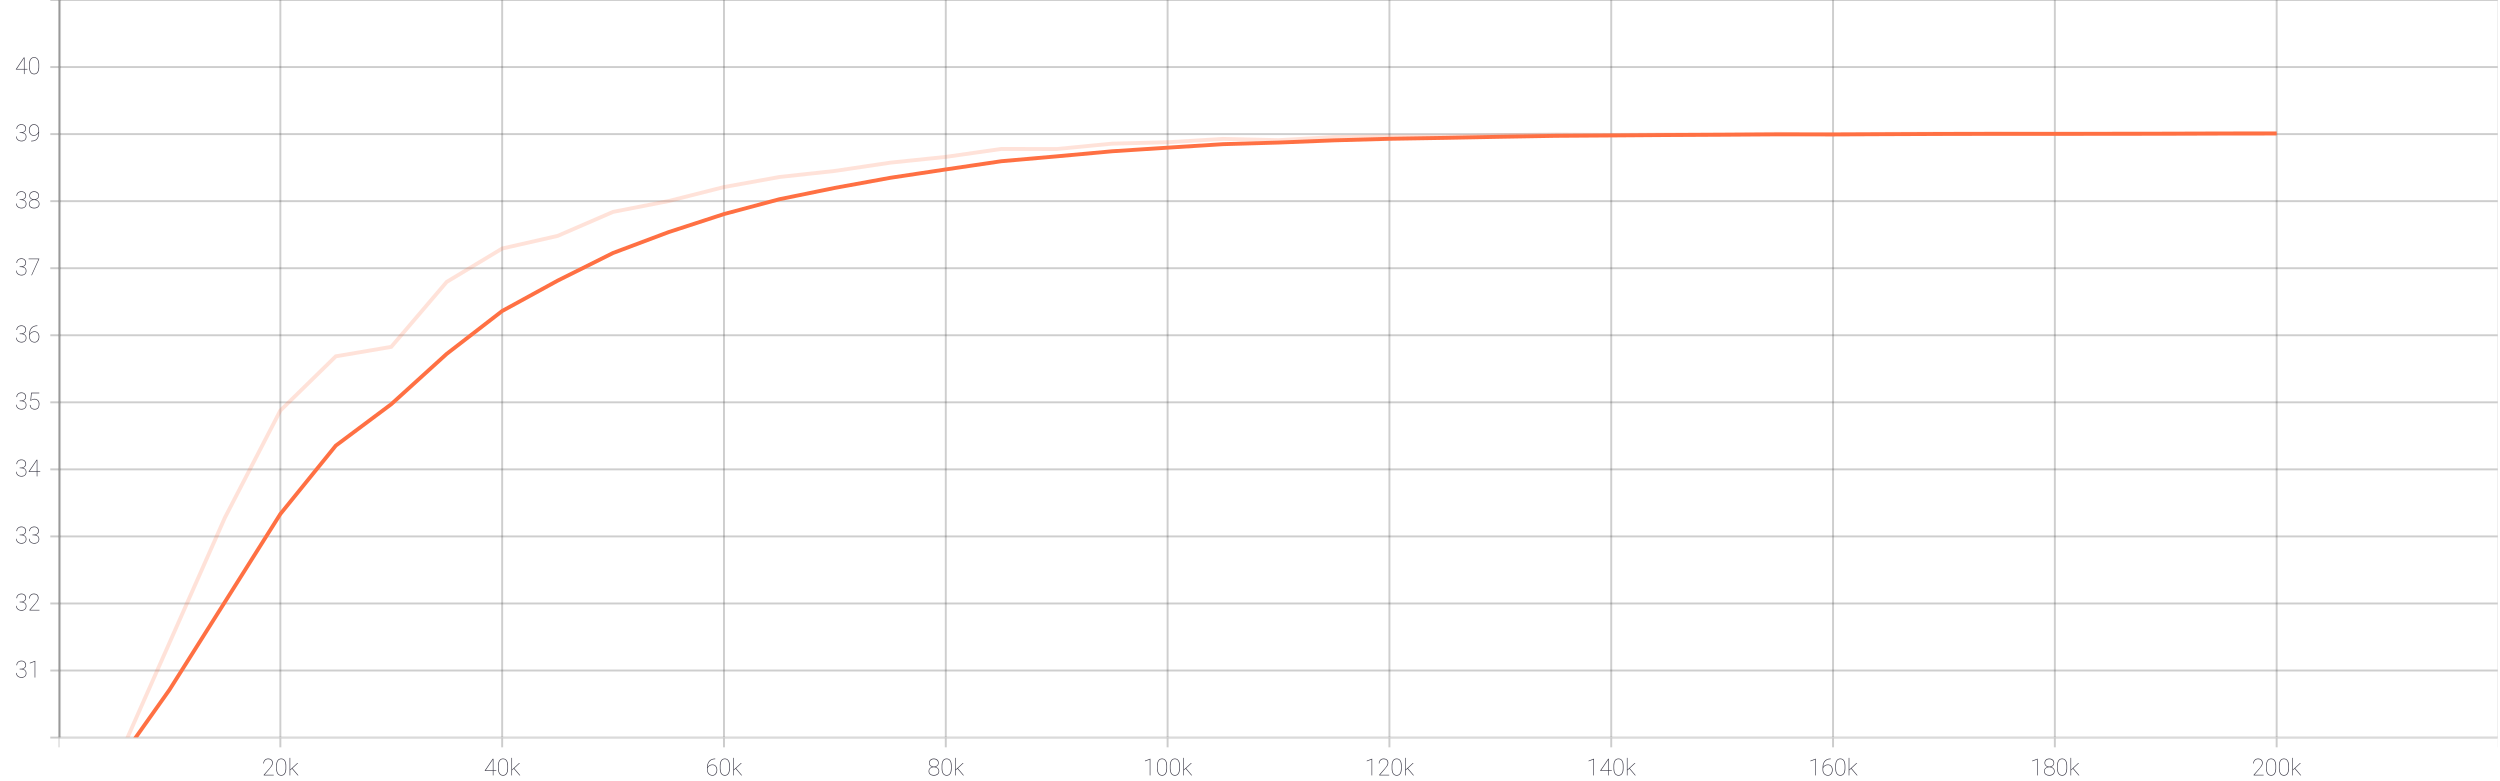
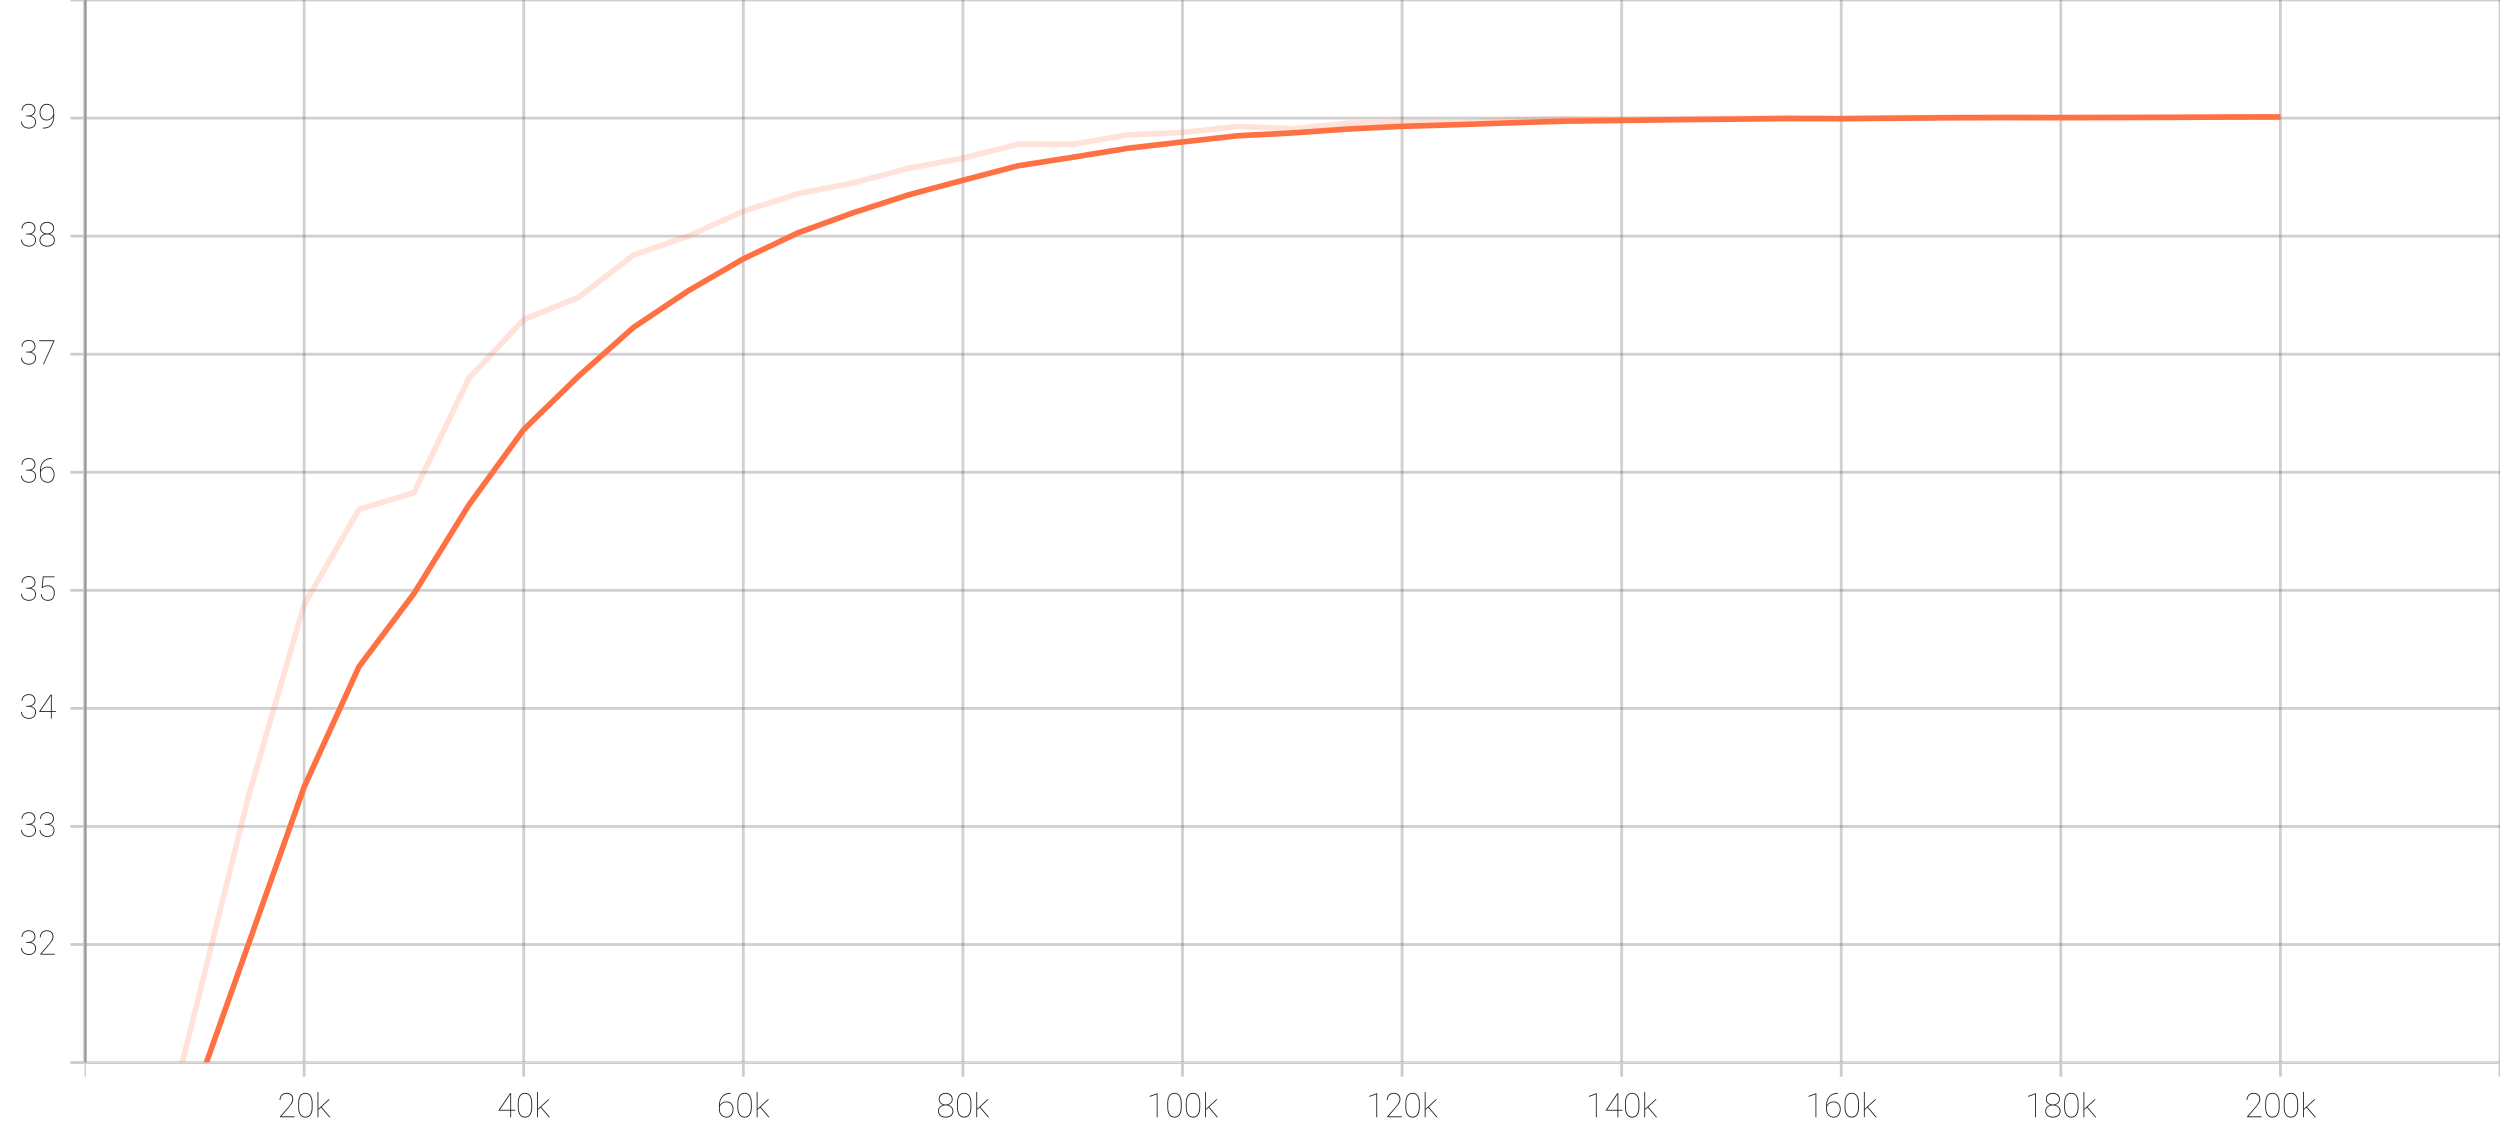
- <svg xmlns="http://www.w3.org/2000/svg" viewBox="0 0 1281.222 400">
+ <svg xmlns="http://www.w3.org/2000/svg" viewBox="0 0 887 400">
  <g>
    <g>
      <g>
        <g>
          <g>
-             <line x1="30.781" y1="378" x2="25.781" y2="378" style="visibility: inherit;" fill="rgb(0, 0, 0)" stroke="rgb(204, 204, 204)" stroke-width="1px" />
-             <line x1="30.781" y1="343.636" x2="25.781" y2="343.636" style="visibility: inherit;" fill="rgb(0, 0, 0)" stroke="rgb(204, 204, 204)" stroke-width="1px" />
-             <line x1="30.781" y1="309.273" x2="25.781" y2="309.273" style="visibility: inherit;" fill="rgb(0, 0, 0)" stroke="rgb(204, 204, 204)" stroke-width="1px" />
-             <line x1="30.781" y1="274.909" x2="25.781" y2="274.909" style="visibility: inherit;" fill="rgb(0, 0, 0)" stroke="rgb(204, 204, 204)" stroke-width="1px" />
-             <line x1="30.781" y1="240.545" x2="25.781" y2="240.545" style="visibility: inherit;" fill="rgb(0, 0, 0)" stroke="rgb(204, 204, 204)" stroke-width="1px" />
-             <line x1="30.781" y1="206.182" x2="25.781" y2="206.182" style="visibility: inherit;" fill="rgb(0, 0, 0)" stroke="rgb(204, 204, 204)" stroke-width="1px" />
-             <line x1="30.781" y1="171.818" x2="25.781" y2="171.818" style="visibility: inherit;" fill="rgb(0, 0, 0)" stroke="rgb(204, 204, 204)" stroke-width="1px" />
-             <line x1="30.781" y1="137.455" x2="25.781" y2="137.455" style="visibility: inherit;" fill="rgb(0, 0, 0)" stroke="rgb(204, 204, 204)" stroke-width="1px" />
-             <line x1="30.781" y1="103.091" x2="25.781" y2="103.091" style="visibility: inherit;" fill="rgb(0, 0, 0)" stroke="rgb(204, 204, 204)" stroke-width="1px" />
-             <line x1="30.781" y1="68.727" x2="25.781" y2="68.727" style="visibility: inherit;" fill="rgb(0, 0, 0)" stroke="rgb(204, 204, 204)" stroke-width="1px" />
-             <line x1="30.781" y1="34.364" x2="25.781" y2="34.364" style="visibility: inherit;" fill="rgb(0, 0, 0)" stroke="rgb(204, 204, 204)" stroke-width="1px" />
-             <line x1="30.781" y1="0" x2="25.781" y2="0" style="visibility: inherit;" fill="rgb(0, 0, 0)" stroke="rgb(204, 204, 204)" stroke-width="1px" />
+             <line x1="30" y1="377" x2="25" y2="377" style="visibility: inherit;" fill="rgb(0, 0, 0)" stroke="rgb(204, 204, 204)" stroke-width="1px" />
+             <line x1="30" y1="335.111" x2="25" y2="335.111" style="visibility: inherit;" fill="rgb(0, 0, 0)" stroke="rgb(204, 204, 204)" stroke-width="1px" />
+             <line x1="30" y1="293.222" x2="25" y2="293.222" style="visibility: inherit;" fill="rgb(0, 0, 0)" stroke="rgb(204, 204, 204)" stroke-width="1px" />
+             <line x1="30" y1="251.333" x2="25" y2="251.333" style="visibility: inherit;" fill="rgb(0, 0, 0)" stroke="rgb(204, 204, 204)" stroke-width="1px" />
+             <line x1="30" y1="209.444" x2="25" y2="209.444" style="visibility: inherit;" fill="rgb(0, 0, 0)" stroke="rgb(204, 204, 204)" stroke-width="1px" />
+             <line x1="30" y1="167.556" x2="25" y2="167.556" style="visibility: inherit;" fill="rgb(0, 0, 0)" stroke="rgb(204, 204, 204)" stroke-width="1px" />
+             <line x1="30" y1="125.667" x2="25" y2="125.667" style="visibility: inherit;" fill="rgb(0, 0, 0)" stroke="rgb(204, 204, 204)" stroke-width="1px" />
+             <line x1="30" y1="83.778" x2="25" y2="83.778" style="visibility: inherit;" fill="rgb(0, 0, 0)" stroke="rgb(204, 204, 204)" stroke-width="1px" />
+             <line x1="30" y1="41.889" x2="25" y2="41.889" style="visibility: inherit;" fill="rgb(0, 0, 0)" stroke="rgb(204, 204, 204)" stroke-width="1px" />
+             <line x1="30" y1="0" x2="25" y2="0" style="visibility: inherit;" fill="rgb(0, 0, 0)" stroke="rgb(204, 204, 204)" stroke-width="1px" />
          </g>
-           <g transform="translate(20.78125, 0)">
-             <text x="0" y="378" dx="0em" dy="0.3em" style="text-anchor: end; visibility: hidden; font-family: Roboto, sans-serif; font-size: 12px; font-weight: 200;" fill="rgb(50, 49, 63)" stroke="none" stroke-width="1px">30</text>
-             <text x="0" y="343.636" dx="0em" dy="0.3em" style="text-anchor: end; visibility: inherit; font-family: Roboto, sans-serif; font-size: 12px; font-weight: 200;" fill="rgb(50, 49, 63)" stroke="none" stroke-width="1px">31</text>
-             <text x="0" y="309.273" dx="0em" dy="0.3em" style="text-anchor: end; visibility: inherit; font-family: Roboto, sans-serif; font-size: 12px; font-weight: 200;" fill="rgb(50, 49, 63)" stroke="none" stroke-width="1px">32</text>
-             <text x="0" y="274.909" dx="0em" dy="0.3em" style="text-anchor: end; visibility: inherit; font-family: Roboto, sans-serif; font-size: 12px; font-weight: 200;" fill="rgb(50, 49, 63)" stroke="none" stroke-width="1px">33</text>
-             <text x="0" y="240.545" dx="0em" dy="0.3em" style="text-anchor: end; visibility: inherit; font-family: Roboto, sans-serif; font-size: 12px; font-weight: 200;" fill="rgb(50, 49, 63)" stroke="none" stroke-width="1px">34</text>
-             <text x="0" y="206.182" dx="0em" dy="0.3em" style="text-anchor: end; visibility: inherit; font-family: Roboto, sans-serif; font-size: 12px; font-weight: 200;" fill="rgb(50, 49, 63)" stroke="none" stroke-width="1px">35</text>
-             <text x="0" y="171.818" dx="0em" dy="0.3em" style="text-anchor: end; visibility: inherit; font-family: Roboto, sans-serif; font-size: 12px; font-weight: 200;" fill="rgb(50, 49, 63)" stroke="none" stroke-width="1px">36</text>
-             <text x="0" y="137.455" dx="0em" dy="0.3em" style="text-anchor: end; visibility: inherit; font-family: Roboto, sans-serif; font-size: 12px; font-weight: 200;" fill="rgb(50, 49, 63)" stroke="none" stroke-width="1px">37</text>
-             <text x="0" y="103.091" dx="0em" dy="0.3em" style="text-anchor: end; visibility: inherit; font-family: Roboto, sans-serif; font-size: 12px; font-weight: 200;" fill="rgb(50, 49, 63)" stroke="none" stroke-width="1px">38</text>
-             <text x="0" y="68.727" dx="0em" dy="0.3em" style="text-anchor: end; visibility: inherit; font-family: Roboto, sans-serif; font-size: 12px; font-weight: 200;" fill="rgb(50, 49, 63)" stroke="none" stroke-width="1px">39</text>
-             <text x="0" y="34.364" dx="0em" dy="0.3em" style="text-anchor: end; visibility: inherit; font-family: Roboto, sans-serif; font-size: 12px; font-weight: 200;" fill="rgb(50, 49, 63)" stroke="none" stroke-width="1px">40</text>
-             <text x="0" y="0" dx="0em" dy="0.3em" style="text-anchor: end; visibility: hidden; font-family: Roboto, sans-serif; font-size: 12px; font-weight: 200;" fill="rgb(50, 49, 63)" stroke="none" stroke-width="1px">41</text>
+           <g transform="translate(20, 0)">
+             <text x="0" y="377" dx="0em" dy="0.3em" style="text-anchor: end; visibility: hidden; font-family: Roboto, sans-serif; font-size: 12px; font-weight: 200;" fill="rgb(33, 33, 33)" stroke="none" stroke-width="1px">31</text>
+             <text x="0" y="335.111" dx="0em" dy="0.3em" style="text-anchor: end; visibility: inherit; font-family: Roboto, sans-serif; font-size: 12px; font-weight: 200;" fill="rgb(33, 33, 33)" stroke="none" stroke-width="1px">32</text>
+             <text x="0" y="293.222" dx="0em" dy="0.3em" style="text-anchor: end; visibility: inherit; font-family: Roboto, sans-serif; font-size: 12px; font-weight: 200;" fill="rgb(33, 33, 33)" stroke="none" stroke-width="1px">33</text>
+             <text x="0" y="251.333" dx="0em" dy="0.3em" style="text-anchor: end; visibility: inherit; font-family: Roboto, sans-serif; font-size: 12px; font-weight: 200;" fill="rgb(33, 33, 33)" stroke="none" stroke-width="1px">34</text>
+             <text x="0" y="209.444" dx="0em" dy="0.3em" style="text-anchor: end; visibility: inherit; font-family: Roboto, sans-serif; font-size: 12px; font-weight: 200;" fill="rgb(33, 33, 33)" stroke="none" stroke-width="1px">35</text>
+             <text x="0" y="167.556" dx="0em" dy="0.3em" style="text-anchor: end; visibility: inherit; font-family: Roboto, sans-serif; font-size: 12px; font-weight: 200;" fill="rgb(33, 33, 33)" stroke="none" stroke-width="1px">36</text>
+             <text x="0" y="125.667" dx="0em" dy="0.3em" style="text-anchor: end; visibility: inherit; font-family: Roboto, sans-serif; font-size: 12px; font-weight: 200;" fill="rgb(33, 33, 33)" stroke="none" stroke-width="1px">37</text>
+             <text x="0" y="83.778" dx="0em" dy="0.3em" style="text-anchor: end; visibility: inherit; font-family: Roboto, sans-serif; font-size: 12px; font-weight: 200;" fill="rgb(33, 33, 33)" stroke="none" stroke-width="1px">38</text>
+             <text x="0" y="41.889" dx="0em" dy="0.3em" style="text-anchor: end; visibility: inherit; font-family: Roboto, sans-serif; font-size: 12px; font-weight: 200;" fill="rgb(33, 33, 33)" stroke="none" stroke-width="1px">39</text>
+             <text x="0" y="0" dx="0em" dy="0.3em" style="text-anchor: end; visibility: hidden; font-family: Roboto, sans-serif; font-size: 12px; font-weight: 200;" fill="rgb(33, 33, 33)" stroke="none" stroke-width="1px">40</text>
          </g>
-           <line x1="30.781" y1="0" x2="30.781" y2="378" fill="rgb(0, 0, 0)" stroke="rgb(204, 204, 204)" stroke-width="1px" />
+           <line x1="30" y1="0" x2="30" y2="377" fill="rgb(0, 0, 0)" stroke="rgb(204, 204, 204)" stroke-width="1px" />
        </g>
      </g>
      <g transform="translate(30, 0)" clip-path="url(#clip_0)">
        <clipPath id="clip_0">
-           <rect width="1250" height="378" />
+           <rect width="857" height="377" />
        </clipPath>
        <g>
          <g>
            <g>
-               <line x1="0" y1="0" x2="0" y2="378" fill="rgb(0, 0, 0)" stroke="rgb(60, 60, 60)" stroke-width="1px" opacity="0.25" />
-               <line x1="113.676" y1="0" x2="113.676" y2="378" fill="rgb(0, 0, 0)" stroke="rgb(60, 60, 60)" stroke-width="1px" opacity="0.25" />
-               <line x1="227.353" y1="0" x2="227.353" y2="378" fill="rgb(0, 0, 0)" stroke="rgb(60, 60, 60)" stroke-width="1px" opacity="0.25" />
-               <line x1="341.029" y1="0" x2="341.029" y2="378" fill="rgb(0, 0, 0)" stroke="rgb(60, 60, 60)" stroke-width="1px" opacity="0.25" />
-               <line x1="454.705" y1="0" x2="454.705" y2="378" fill="rgb(0, 0, 0)" stroke="rgb(60, 60, 60)" stroke-width="1px" opacity="0.25" />
-               <line x1="568.381" y1="0" x2="568.381" y2="378" fill="rgb(0, 0, 0)" stroke="rgb(60, 60, 60)" stroke-width="1px" opacity="0.25" />
-               <line x1="682.058" y1="0" x2="682.058" y2="378" fill="rgb(0, 0, 0)" stroke="rgb(60, 60, 60)" stroke-width="1px" opacity="0.25" />
-               <line x1="795.734" y1="0" x2="795.734" y2="378" fill="rgb(0, 0, 0)" stroke="rgb(60, 60, 60)" stroke-width="1px" opacity="0.25" />
-               <line x1="909.41" y1="0" x2="909.41" y2="378" fill="rgb(0, 0, 0)" stroke="rgb(60, 60, 60)" stroke-width="1px" opacity="0.25" />
-               <line x1="1023.086" y1="0" x2="1023.086" y2="378" fill="rgb(0, 0, 0)" stroke="rgb(60, 60, 60)" stroke-width="1px" opacity="0.25" />
-               <line x1="1136.763" y1="0" x2="1136.763" y2="378" fill="rgb(0, 0, 0)" stroke="rgb(60, 60, 60)" stroke-width="1px" opacity="0.25" />
-               <line x1="1250.439" y1="0" x2="1250.439" y2="378" fill="rgb(0, 0, 0)" stroke="rgb(60, 60, 60)" stroke-width="1px" opacity="0.25" />
+               <line x1="0" y1="0" x2="0" y2="377" fill="rgb(0, 0, 0)" stroke="rgb(66, 66, 66)" stroke-width="1px" opacity="0.25" />
+               <line x1="77.909" y1="0" x2="77.909" y2="377" fill="rgb(0, 0, 0)" stroke="rgb(66, 66, 66)" stroke-width="1px" opacity="0.25" />
+               <line x1="155.818" y1="0" x2="155.818" y2="377" fill="rgb(0, 0, 0)" stroke="rgb(66, 66, 66)" stroke-width="1px" opacity="0.25" />
+               <line x1="233.727" y1="0" x2="233.727" y2="377" fill="rgb(0, 0, 0)" stroke="rgb(66, 66, 66)" stroke-width="1px" opacity="0.25" />
+               <line x1="311.636" y1="0" x2="311.636" y2="377" fill="rgb(0, 0, 0)" stroke="rgb(66, 66, 66)" stroke-width="1px" opacity="0.25" />
+               <line x1="389.545" y1="0" x2="389.545" y2="377" fill="rgb(0, 0, 0)" stroke="rgb(66, 66, 66)" stroke-width="1px" opacity="0.25" />
+               <line x1="467.455" y1="0" x2="467.455" y2="377" fill="rgb(0, 0, 0)" stroke="rgb(66, 66, 66)" stroke-width="1px" opacity="0.25" />
+               <line x1="545.364" y1="0" x2="545.364" y2="377" fill="rgb(0, 0, 0)" stroke="rgb(66, 66, 66)" stroke-width="1px" opacity="0.25" />
+               <line x1="623.273" y1="0" x2="623.273" y2="377" fill="rgb(0, 0, 0)" stroke="rgb(66, 66, 66)" stroke-width="1px" opacity="0.25" />
+               <line x1="701.182" y1="0" x2="701.182" y2="377" fill="rgb(0, 0, 0)" stroke="rgb(66, 66, 66)" stroke-width="1px" opacity="0.25" />
+               <line x1="779.091" y1="0" x2="779.091" y2="377" fill="rgb(0, 0, 0)" stroke="rgb(66, 66, 66)" stroke-width="1px" opacity="0.25" />
+               <line x1="857" y1="0" x2="857" y2="377" fill="rgb(0, 0, 0)" stroke="rgb(66, 66, 66)" stroke-width="1px" opacity="0.25" />
            </g>
            <g>
-               <line x1="0" y1="378" x2="1250.439" y2="378" fill="rgb(0, 0, 0)" stroke="rgb(60, 60, 60)" stroke-width="1px" opacity="0.25" />
-               <line x1="0" y1="343.636" x2="1250.439" y2="343.636" fill="rgb(0, 0, 0)" stroke="rgb(60, 60, 60)" stroke-width="1px" opacity="0.25" />
-               <line x1="0" y1="309.273" x2="1250.439" y2="309.273" fill="rgb(0, 0, 0)" stroke="rgb(60, 60, 60)" stroke-width="1px" opacity="0.25" />
-               <line x1="0" y1="274.909" x2="1250.439" y2="274.909" fill="rgb(0, 0, 0)" stroke="rgb(60, 60, 60)" stroke-width="1px" opacity="0.25" />
-               <line x1="0" y1="240.545" x2="1250.439" y2="240.545" fill="rgb(0, 0, 0)" stroke="rgb(60, 60, 60)" stroke-width="1px" opacity="0.25" />
-               <line x1="0" y1="206.182" x2="1250.439" y2="206.182" fill="rgb(0, 0, 0)" stroke="rgb(60, 60, 60)" stroke-width="1px" opacity="0.25" />
-               <line x1="0" y1="171.818" x2="1250.439" y2="171.818" fill="rgb(0, 0, 0)" stroke="rgb(60, 60, 60)" stroke-width="1px" opacity="0.25" />
-               <line x1="0" y1="137.455" x2="1250.439" y2="137.455" fill="rgb(0, 0, 0)" stroke="rgb(60, 60, 60)" stroke-width="1px" opacity="0.25" />
-               <line x1="0" y1="103.091" x2="1250.439" y2="103.091" fill="rgb(0, 0, 0)" stroke="rgb(60, 60, 60)" stroke-width="1px" opacity="0.25" />
-               <line x1="0" y1="68.727" x2="1250.439" y2="68.727" fill="rgb(0, 0, 0)" stroke="rgb(60, 60, 60)" stroke-width="1px" opacity="0.25" />
-               <line x1="0" y1="34.364" x2="1250.439" y2="34.364" fill="rgb(0, 0, 0)" stroke="rgb(60, 60, 60)" stroke-width="1px" opacity="0.25" />
-               <line x1="0" y1="0" x2="1250.439" y2="0" fill="rgb(0, 0, 0)" stroke="rgb(60, 60, 60)" stroke-width="1px" opacity="0.25" />
+               <line x1="0" y1="377" x2="857" y2="377" fill="rgb(0, 0, 0)" stroke="rgb(66, 66, 66)" stroke-width="1px" opacity="0.25" />
+               <line x1="0" y1="335.111" x2="857" y2="335.111" fill="rgb(0, 0, 0)" stroke="rgb(66, 66, 66)" stroke-width="1px" opacity="0.25" />
+               <line x1="0" y1="293.222" x2="857" y2="293.222" fill="rgb(0, 0, 0)" stroke="rgb(66, 66, 66)" stroke-width="1px" opacity="0.25" />
+               <line x1="0" y1="251.333" x2="857" y2="251.333" fill="rgb(0, 0, 0)" stroke="rgb(66, 66, 66)" stroke-width="1px" opacity="0.25" />
+               <line x1="0" y1="209.444" x2="857" y2="209.444" fill="rgb(0, 0, 0)" stroke="rgb(66, 66, 66)" stroke-width="1px" opacity="0.25" />
+               <line x1="0" y1="167.556" x2="857" y2="167.556" fill="rgb(0, 0, 0)" stroke="rgb(66, 66, 66)" stroke-width="1px" opacity="0.25" />
+               <line x1="0" y1="125.667" x2="857" y2="125.667" fill="rgb(0, 0, 0)" stroke="rgb(66, 66, 66)" stroke-width="1px" opacity="0.25" />
+               <line x1="0" y1="83.778" x2="857" y2="83.778" fill="rgb(0, 0, 0)" stroke="rgb(66, 66, 66)" stroke-width="1px" opacity="0.25" />
+               <line x1="0" y1="41.889" x2="857" y2="41.889" fill="rgb(0, 0, 0)" stroke="rgb(66, 66, 66)" stroke-width="1px" opacity="0.25" />
+               <line x1="0" y1="0" x2="857" y2="0" fill="rgb(0, 0, 0)" stroke="rgb(66, 66, 66)" stroke-width="1px" opacity="0.25" />
            </g>
          </g>
        </g>
        <g>
          <g>
-             <line x1="0" y1="1408.909" x2="1250.439" y2="1408.909" fill="rgb(0, 0, 0)" stroke="rgb(153, 153, 153)" stroke-width="1.5px" />
+             <line x1="0" y1="1675.556" x2="857" y2="1675.556" fill="rgb(0, 0, 0)" stroke="rgb(153, 153, 153)" stroke-width="1.5px" />
          </g>
        </g>
        <g>
          <g>
-             <line x1="0" y1="0" x2="0" y2="378" fill="rgb(0, 0, 0)" stroke="rgb(153, 153, 153)" stroke-width="1.5px" />
+             <line x1="0" y1="0" x2="0" y2="377" fill="rgb(0, 0, 0)" stroke="rgb(153, 153, 153)" stroke-width="1.5px" />
          </g>
        </g>
        <g>
          <g>
            <g>
              <g>
                <g>
-                   <path stroke="rgb(255, 112, 67)" stroke-width="2px" d="M28.419,393.644L56.838,353.531L85.257,308.509L113.676,263.421L142.095,228.371L170.514,207.135L198.933,181.348L227.353,159.388L255.772,143.835L284.191,129.648L312.61,118.969L341.029,109.705L369.448,102.097L397.867,96.292L426.286,91.117L454.705,86.83L483.124,82.631L511.543,80.13L539.962,77.524L568.381,75.678L596.8,73.882L625.219,73.06L653.638,71.93L682.058,71.134L710.477,70.657L738.896,70.103L767.315,69.614L795.734,69.423L824.153,69.205L852.572,69.052L880.991,68.859L909.41,68.89L937.829,68.762L966.248,68.643L994.667,68.582L1023.086,68.592L1051.505,68.565L1079.924,68.527L1108.343,68.435L1136.763,68.399" style="fill: none;" fill="none" />
+                   <path stroke="rgb(255, 112, 67)" stroke-width="2px" d="M38.955,389.061L58.432,334.18L77.909,279.218L97.386,236.493L116.864,210.607L136.341,179.172L155.818,152.403L175.295,133.444L194.773,116.15L214.25,103.133L233.727,91.841L253.205,82.566L272.682,75.489L292.159,69.181L311.636,63.956L331.114,58.837L350.591,55.789L370.068,52.612L389.545,50.362L409.023,48.172L428.5,47.17L447.977,45.794L467.455,44.823L486.932,44.241L506.409,43.566L525.886,42.97L545.364,42.736L564.841,42.471L584.318,42.285L603.795,42.05L623.273,42.087L642.75,41.931L662.227,41.786L681.705,41.711L701.182,41.724L720.659,41.691L740.136,41.645L759.614,41.533L779.091,41.489" style="fill: none;" fill="none" />
                </g>
              </g>
            </g>
          </g>
          <g opacity="0.2">
            <g>
              <g>
                <g>
-                   <path stroke="rgb(255, 112, 67)" stroke-width="2px" d="M28.419,393.644L56.838,329.463L85.257,265.288L113.676,210.397L142.095,182.61L170.514,177.759L198.933,144.471L227.353,127.37L255.772,120.896L284.191,108.582L312.61,103.047L341.029,95.86L369.448,90.708L397.867,87.595L426.286,83.36L454.705,80.404L483.124,76.333L511.543,76.38L539.962,73.615L568.381,72.909L596.8,71.187L625.219,71.827L653.638,70.236L682.058,69.94L710.477,69.94L738.896,69.272L767.315,68.882L795.734,69.135L824.153,68.879L852.572,68.823L880.991,68.57L909.41,68.935L937.829,68.571L966.248,68.465L994.667,68.489L1023.086,68.608L1051.505,68.525L1079.924,68.47L1108.343,68.296L1136.763,68.345" style="fill: none;" fill="none" />
+                   <path stroke="rgb(255, 112, 67)" stroke-width="2px" d="M19.477,437.959L38.955,359.722L58.432,281.495L77.909,214.582L97.386,180.711L116.864,174.797L136.341,134.22L155.818,113.374L175.295,105.483L194.773,90.472L214.25,83.725L233.727,74.964L253.205,68.684L272.682,64.889L292.159,59.727L311.636,56.122L331.114,51.161L350.591,51.218L370.068,47.847L389.545,46.987L409.023,44.887L428.5,45.668L447.977,43.728L467.455,43.367L486.932,43.368L506.409,42.552L525.886,42.077L545.364,42.386L564.841,42.074L584.318,42.005L603.795,41.697L623.273,42.142L642.75,41.699L662.227,41.569L681.705,41.599L701.182,41.743L720.659,41.642L740.136,41.576L759.614,41.364L779.091,41.423" style="fill: none;" fill="none" />
                </g>
              </g>
            </g>
          </g>
        </g>
      </g>
-       <g transform="translate(30, 378)" clip-path="url(#clip_1)">
+       <g transform="translate(30, 377)" clip-path="url(#clip_1)">
        <clipPath id="clip_1">
-           <rect width="1250" height="22" />
+           <rect width="857" height="23" />
        </clipPath>
        <g>
          <g>
            <line x1="0" y1="0" x2="0" y2="5" style="visibility: inherit;" fill="rgb(0, 0, 0)" stroke="rgb(204, 204, 204)" stroke-width="1px" />
-             <line x1="113.676" y1="0" x2="113.676" y2="5" style="visibility: inherit;" fill="rgb(0, 0, 0)" stroke="rgb(204, 204, 204)" stroke-width="1px" />
-             <line x1="227.353" y1="0" x2="227.353" y2="5" style="visibility: inherit;" fill="rgb(0, 0, 0)" stroke="rgb(204, 204, 204)" stroke-width="1px" />
-             <line x1="341.029" y1="0" x2="341.029" y2="5" style="visibility: inherit;" fill="rgb(0, 0, 0)" stroke="rgb(204, 204, 204)" stroke-width="1px" />
-             <line x1="454.705" y1="0" x2="454.705" y2="5" style="visibility: inherit;" fill="rgb(0, 0, 0)" stroke="rgb(204, 204, 204)" stroke-width="1px" />
-             <line x1="568.381" y1="0" x2="568.381" y2="5" style="visibility: inherit;" fill="rgb(0, 0, 0)" stroke="rgb(204, 204, 204)" stroke-width="1px" />
-             <line x1="682.058" y1="0" x2="682.058" y2="5" style="visibility: inherit;" fill="rgb(0, 0, 0)" stroke="rgb(204, 204, 204)" stroke-width="1px" />
-             <line x1="795.734" y1="0" x2="795.734" y2="5" style="visibility: inherit;" fill="rgb(0, 0, 0)" stroke="rgb(204, 204, 204)" stroke-width="1px" />
-             <line x1="909.41" y1="0" x2="909.41" y2="5" style="visibility: inherit;" fill="rgb(0, 0, 0)" stroke="rgb(204, 204, 204)" stroke-width="1px" />
-             <line x1="1023.086" y1="0" x2="1023.086" y2="5" style="visibility: inherit;" fill="rgb(0, 0, 0)" stroke="rgb(204, 204, 204)" stroke-width="1px" />
-             <line x1="1136.763" y1="0" x2="1136.763" y2="5" style="visibility: inherit;" fill="rgb(0, 0, 0)" stroke="rgb(204, 204, 204)" stroke-width="1px" />
-             <line x1="1250.439" y1="0" x2="1250.439" y2="5" style="visibility: inherit;" fill="rgb(0, 0, 0)" stroke="rgb(204, 204, 204)" stroke-width="1px" />
+             <line x1="77.909" y1="0" x2="77.909" y2="5" style="visibility: inherit;" fill="rgb(0, 0, 0)" stroke="rgb(204, 204, 204)" stroke-width="1px" />
+             <line x1="155.818" y1="0" x2="155.818" y2="5" style="visibility: inherit;" fill="rgb(0, 0, 0)" stroke="rgb(204, 204, 204)" stroke-width="1px" />
+             <line x1="233.727" y1="0" x2="233.727" y2="5" style="visibility: inherit;" fill="rgb(0, 0, 0)" stroke="rgb(204, 204, 204)" stroke-width="1px" />
+             <line x1="311.636" y1="0" x2="311.636" y2="5" style="visibility: inherit;" fill="rgb(0, 0, 0)" stroke="rgb(204, 204, 204)" stroke-width="1px" />
+             <line x1="389.545" y1="0" x2="389.545" y2="5" style="visibility: inherit;" fill="rgb(0, 0, 0)" stroke="rgb(204, 204, 204)" stroke-width="1px" />
+             <line x1="467.455" y1="0" x2="467.455" y2="5" style="visibility: inherit;" fill="rgb(0, 0, 0)" stroke="rgb(204, 204, 204)" stroke-width="1px" />
+             <line x1="545.364" y1="0" x2="545.364" y2="5" style="visibility: inherit;" fill="rgb(0, 0, 0)" stroke="rgb(204, 204, 204)" stroke-width="1px" />
+             <line x1="623.273" y1="0" x2="623.273" y2="5" style="visibility: inherit;" fill="rgb(0, 0, 0)" stroke="rgb(204, 204, 204)" stroke-width="1px" />
+             <line x1="701.182" y1="0" x2="701.182" y2="5" style="visibility: inherit;" fill="rgb(0, 0, 0)" stroke="rgb(204, 204, 204)" stroke-width="1px" />
+             <line x1="779.091" y1="0" x2="779.091" y2="5" style="visibility: inherit;" fill="rgb(0, 0, 0)" stroke="rgb(204, 204, 204)" stroke-width="1px" />
+             <line x1="857" y1="0" x2="857" y2="5" style="visibility: inherit;" fill="rgb(0, 0, 0)" stroke="rgb(204, 204, 204)" stroke-width="1px" />
          </g>
          <g transform="translate(0, 8)">
-             <text x="0" y="0" dx="0em" dy="0.95em" style="text-anchor: middle; visibility: hidden; font-family: Roboto, sans-serif; font-size: 12px; font-weight: 200;" fill="rgb(50, 49, 63)" stroke="none" stroke-width="1px">0</text>
-             <text x="113.676" y="0" dx="0em" dy="0.95em" style="text-anchor: middle; visibility: inherit; font-family: Roboto, sans-serif; font-size: 12px; font-weight: 200;" fill="rgb(50, 49, 63)" stroke="none" stroke-width="1px">20k</text>
-             <text x="227.353" y="0" dx="0em" dy="0.95em" style="text-anchor: middle; visibility: inherit; font-family: Roboto, sans-serif; font-size: 12px; font-weight: 200;" fill="rgb(50, 49, 63)" stroke="none" stroke-width="1px">40k</text>
-             <text x="341.029" y="0" dx="0em" dy="0.95em" style="text-anchor: middle; visibility: inherit; font-family: Roboto, sans-serif; font-size: 12px; font-weight: 200;" fill="rgb(50, 49, 63)" stroke="none" stroke-width="1px">60k</text>
-             <text x="454.705" y="0" dx="0em" dy="0.95em" style="text-anchor: middle; visibility: inherit; font-family: Roboto, sans-serif; font-size: 12px; font-weight: 200;" fill="rgb(50, 49, 63)" stroke="none" stroke-width="1px">80k</text>
-             <text x="568.381" y="0" dx="0em" dy="0.95em" style="text-anchor: middle; visibility: inherit; font-family: Roboto, sans-serif; font-size: 12px; font-weight: 200;" fill="rgb(50, 49, 63)" stroke="none" stroke-width="1px">100k</text>
-             <text x="682.058" y="0" dx="0em" dy="0.95em" style="text-anchor: middle; visibility: inherit; font-family: Roboto, sans-serif; font-size: 12px; font-weight: 200;" fill="rgb(50, 49, 63)" stroke="none" stroke-width="1px">120k</text>
-             <text x="795.734" y="0" dx="0em" dy="0.95em" style="text-anchor: middle; visibility: inherit; font-family: Roboto, sans-serif; font-size: 12px; font-weight: 200;" fill="rgb(50, 49, 63)" stroke="none" stroke-width="1px">140k</text>
-             <text x="909.41" y="0" dx="0em" dy="0.95em" style="text-anchor: middle; visibility: inherit; font-family: Roboto, sans-serif; font-size: 12px; font-weight: 200;" fill="rgb(50, 49, 63)" stroke="none" stroke-width="1px">160k</text>
-             <text x="1023.086" y="0" dx="0em" dy="0.95em" style="text-anchor: middle; visibility: inherit; font-family: Roboto, sans-serif; font-size: 12px; font-weight: 200;" fill="rgb(50, 49, 63)" stroke="none" stroke-width="1px">180k</text>
-             <text x="1136.763" y="0" dx="0em" dy="0.95em" style="text-anchor: middle; visibility: inherit; font-family: Roboto, sans-serif; font-size: 12px; font-weight: 200;" fill="rgb(50, 49, 63)" stroke="none" stroke-width="1px">200k</text>
-             <text x="1250.439" y="0" dx="0em" dy="0.95em" style="text-anchor: middle; visibility: hidden; font-family: Roboto, sans-serif; font-size: 12px; font-weight: 200;" fill="rgb(50, 49, 63)" stroke="none" stroke-width="1px">220k</text>
+             <text x="0" y="0" dx="0em" dy="0.95em" style="text-anchor: middle; visibility: hidden; font-family: Roboto, sans-serif; font-size: 12px; font-weight: 200;" fill="rgb(33, 33, 33)" stroke="none" stroke-width="1px">0</text>
+             <text x="77.909" y="0" dx="0em" dy="0.95em" style="text-anchor: middle; visibility: inherit; font-family: Roboto, sans-serif; font-size: 12px; font-weight: 200;" fill="rgb(33, 33, 33)" stroke="none" stroke-width="1px">20k</text>
+             <text x="155.818" y="0" dx="0em" dy="0.95em" style="text-anchor: middle; visibility: inherit; font-family: Roboto, sans-serif; font-size: 12px; font-weight: 200;" fill="rgb(33, 33, 33)" stroke="none" stroke-width="1px">40k</text>
+             <text x="233.727" y="0" dx="0em" dy="0.95em" style="text-anchor: middle; visibility: inherit; font-family: Roboto, sans-serif; font-size: 12px; font-weight: 200;" fill="rgb(33, 33, 33)" stroke="none" stroke-width="1px">60k</text>
+             <text x="311.636" y="0" dx="0em" dy="0.95em" style="text-anchor: middle; visibility: inherit; font-family: Roboto, sans-serif; font-size: 12px; font-weight: 200;" fill="rgb(33, 33, 33)" stroke="none" stroke-width="1px">80k</text>
+             <text x="389.545" y="0" dx="0em" dy="0.95em" style="text-anchor: middle; visibility: inherit; font-family: Roboto, sans-serif; font-size: 12px; font-weight: 200;" fill="rgb(33, 33, 33)" stroke="none" stroke-width="1px">100k</text>
+             <text x="467.455" y="0" dx="0em" dy="0.95em" style="text-anchor: middle; visibility: inherit; font-family: Roboto, sans-serif; font-size: 12px; font-weight: 200;" fill="rgb(33, 33, 33)" stroke="none" stroke-width="1px">120k</text>
+             <text x="545.364" y="0" dx="0em" dy="0.95em" style="text-anchor: middle; visibility: inherit; font-family: Roboto, sans-serif; font-size: 12px; font-weight: 200;" fill="rgb(33, 33, 33)" stroke="none" stroke-width="1px">140k</text>
+             <text x="623.273" y="0" dx="0em" dy="0.95em" style="text-anchor: middle; visibility: inherit; font-family: Roboto, sans-serif; font-size: 12px; font-weight: 200;" fill="rgb(33, 33, 33)" stroke="none" stroke-width="1px">160k</text>
+             <text x="701.182" y="0" dx="0em" dy="0.95em" style="text-anchor: middle; visibility: inherit; font-family: Roboto, sans-serif; font-size: 12px; font-weight: 200;" fill="rgb(33, 33, 33)" stroke="none" stroke-width="1px">180k</text>
+             <text x="779.091" y="0" dx="0em" dy="0.95em" style="text-anchor: middle; visibility: inherit; font-family: Roboto, sans-serif; font-size: 12px; font-weight: 200;" fill="rgb(33, 33, 33)" stroke="none" stroke-width="1px">200k</text>
+             <text x="857" y="0" dx="0em" dy="0.95em" style="text-anchor: middle; visibility: hidden; font-family: Roboto, sans-serif; font-size: 12px; font-weight: 200;" fill="rgb(33, 33, 33)" stroke="none" stroke-width="1px">220k</text>
          </g>
-           <line x1="0" y1="0" x2="1250.439" y2="0" fill="rgb(0, 0, 0)" stroke="rgb(204, 204, 204)" stroke-width="1px" />
+           <line x1="0" y1="0" x2="857" y2="0" fill="rgb(0, 0, 0)" stroke="rgb(204, 204, 204)" stroke-width="1px" />
        </g>
      </g>
    </g>
  </g>
</svg>
